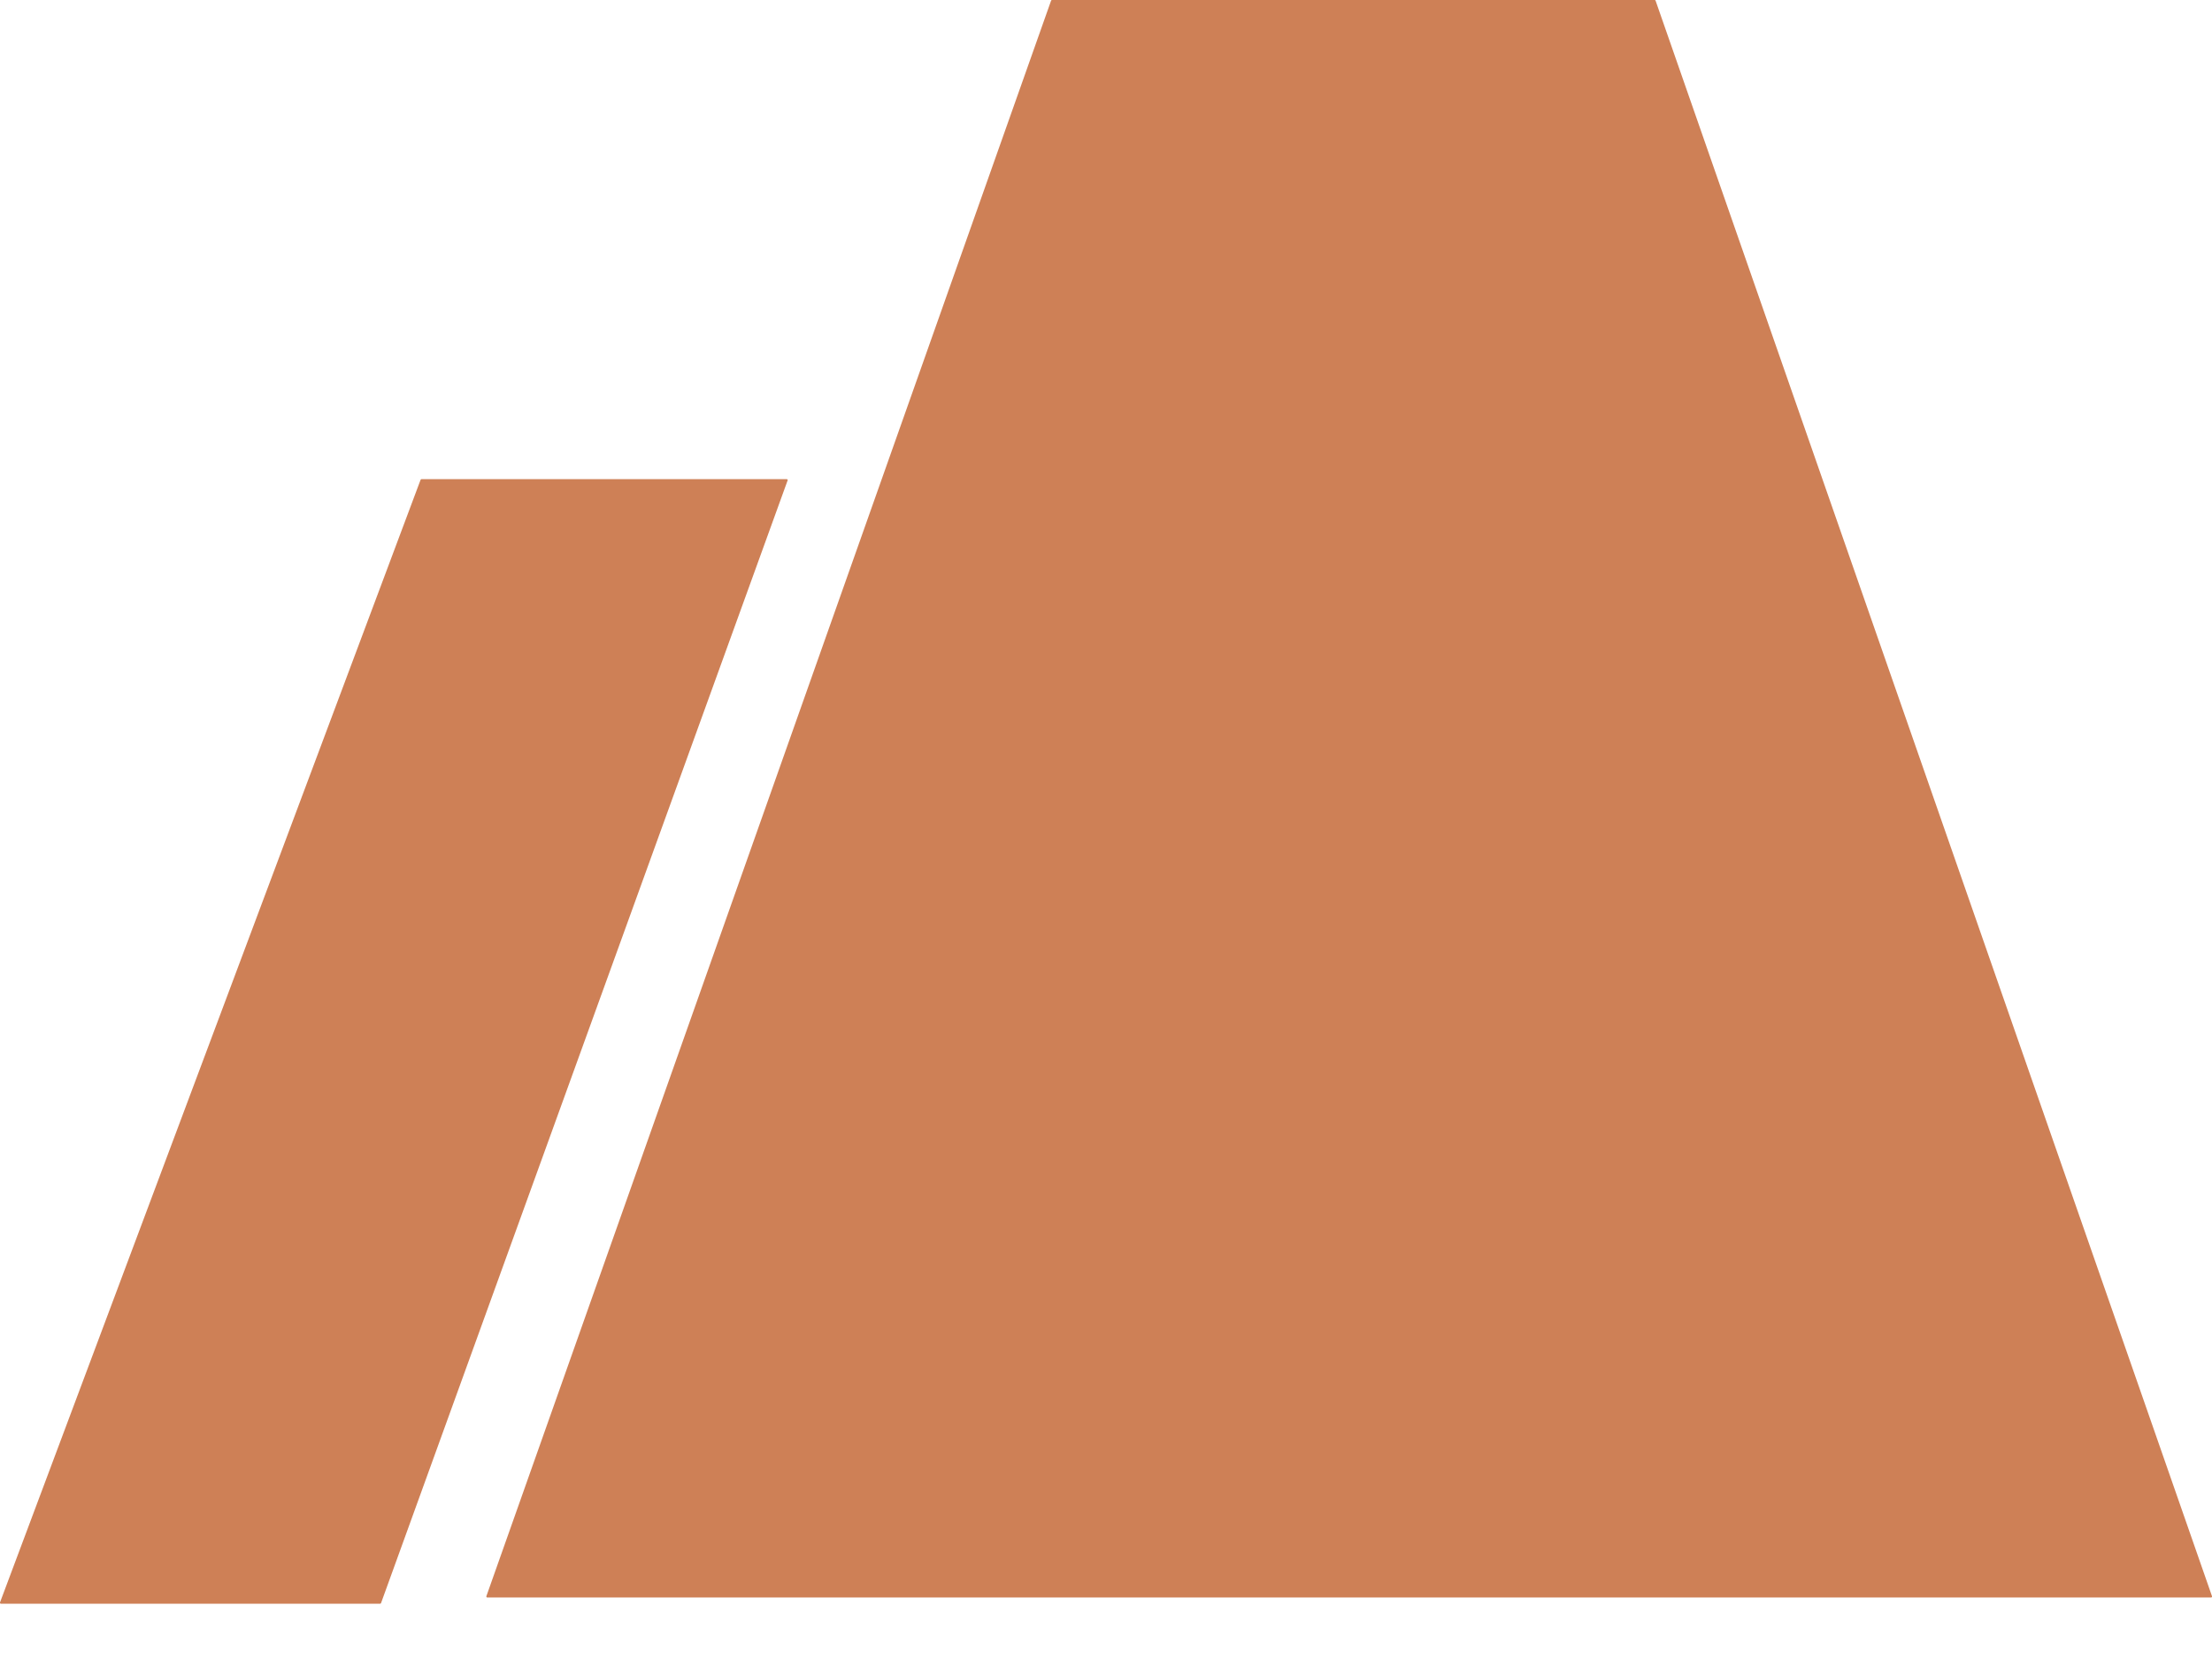
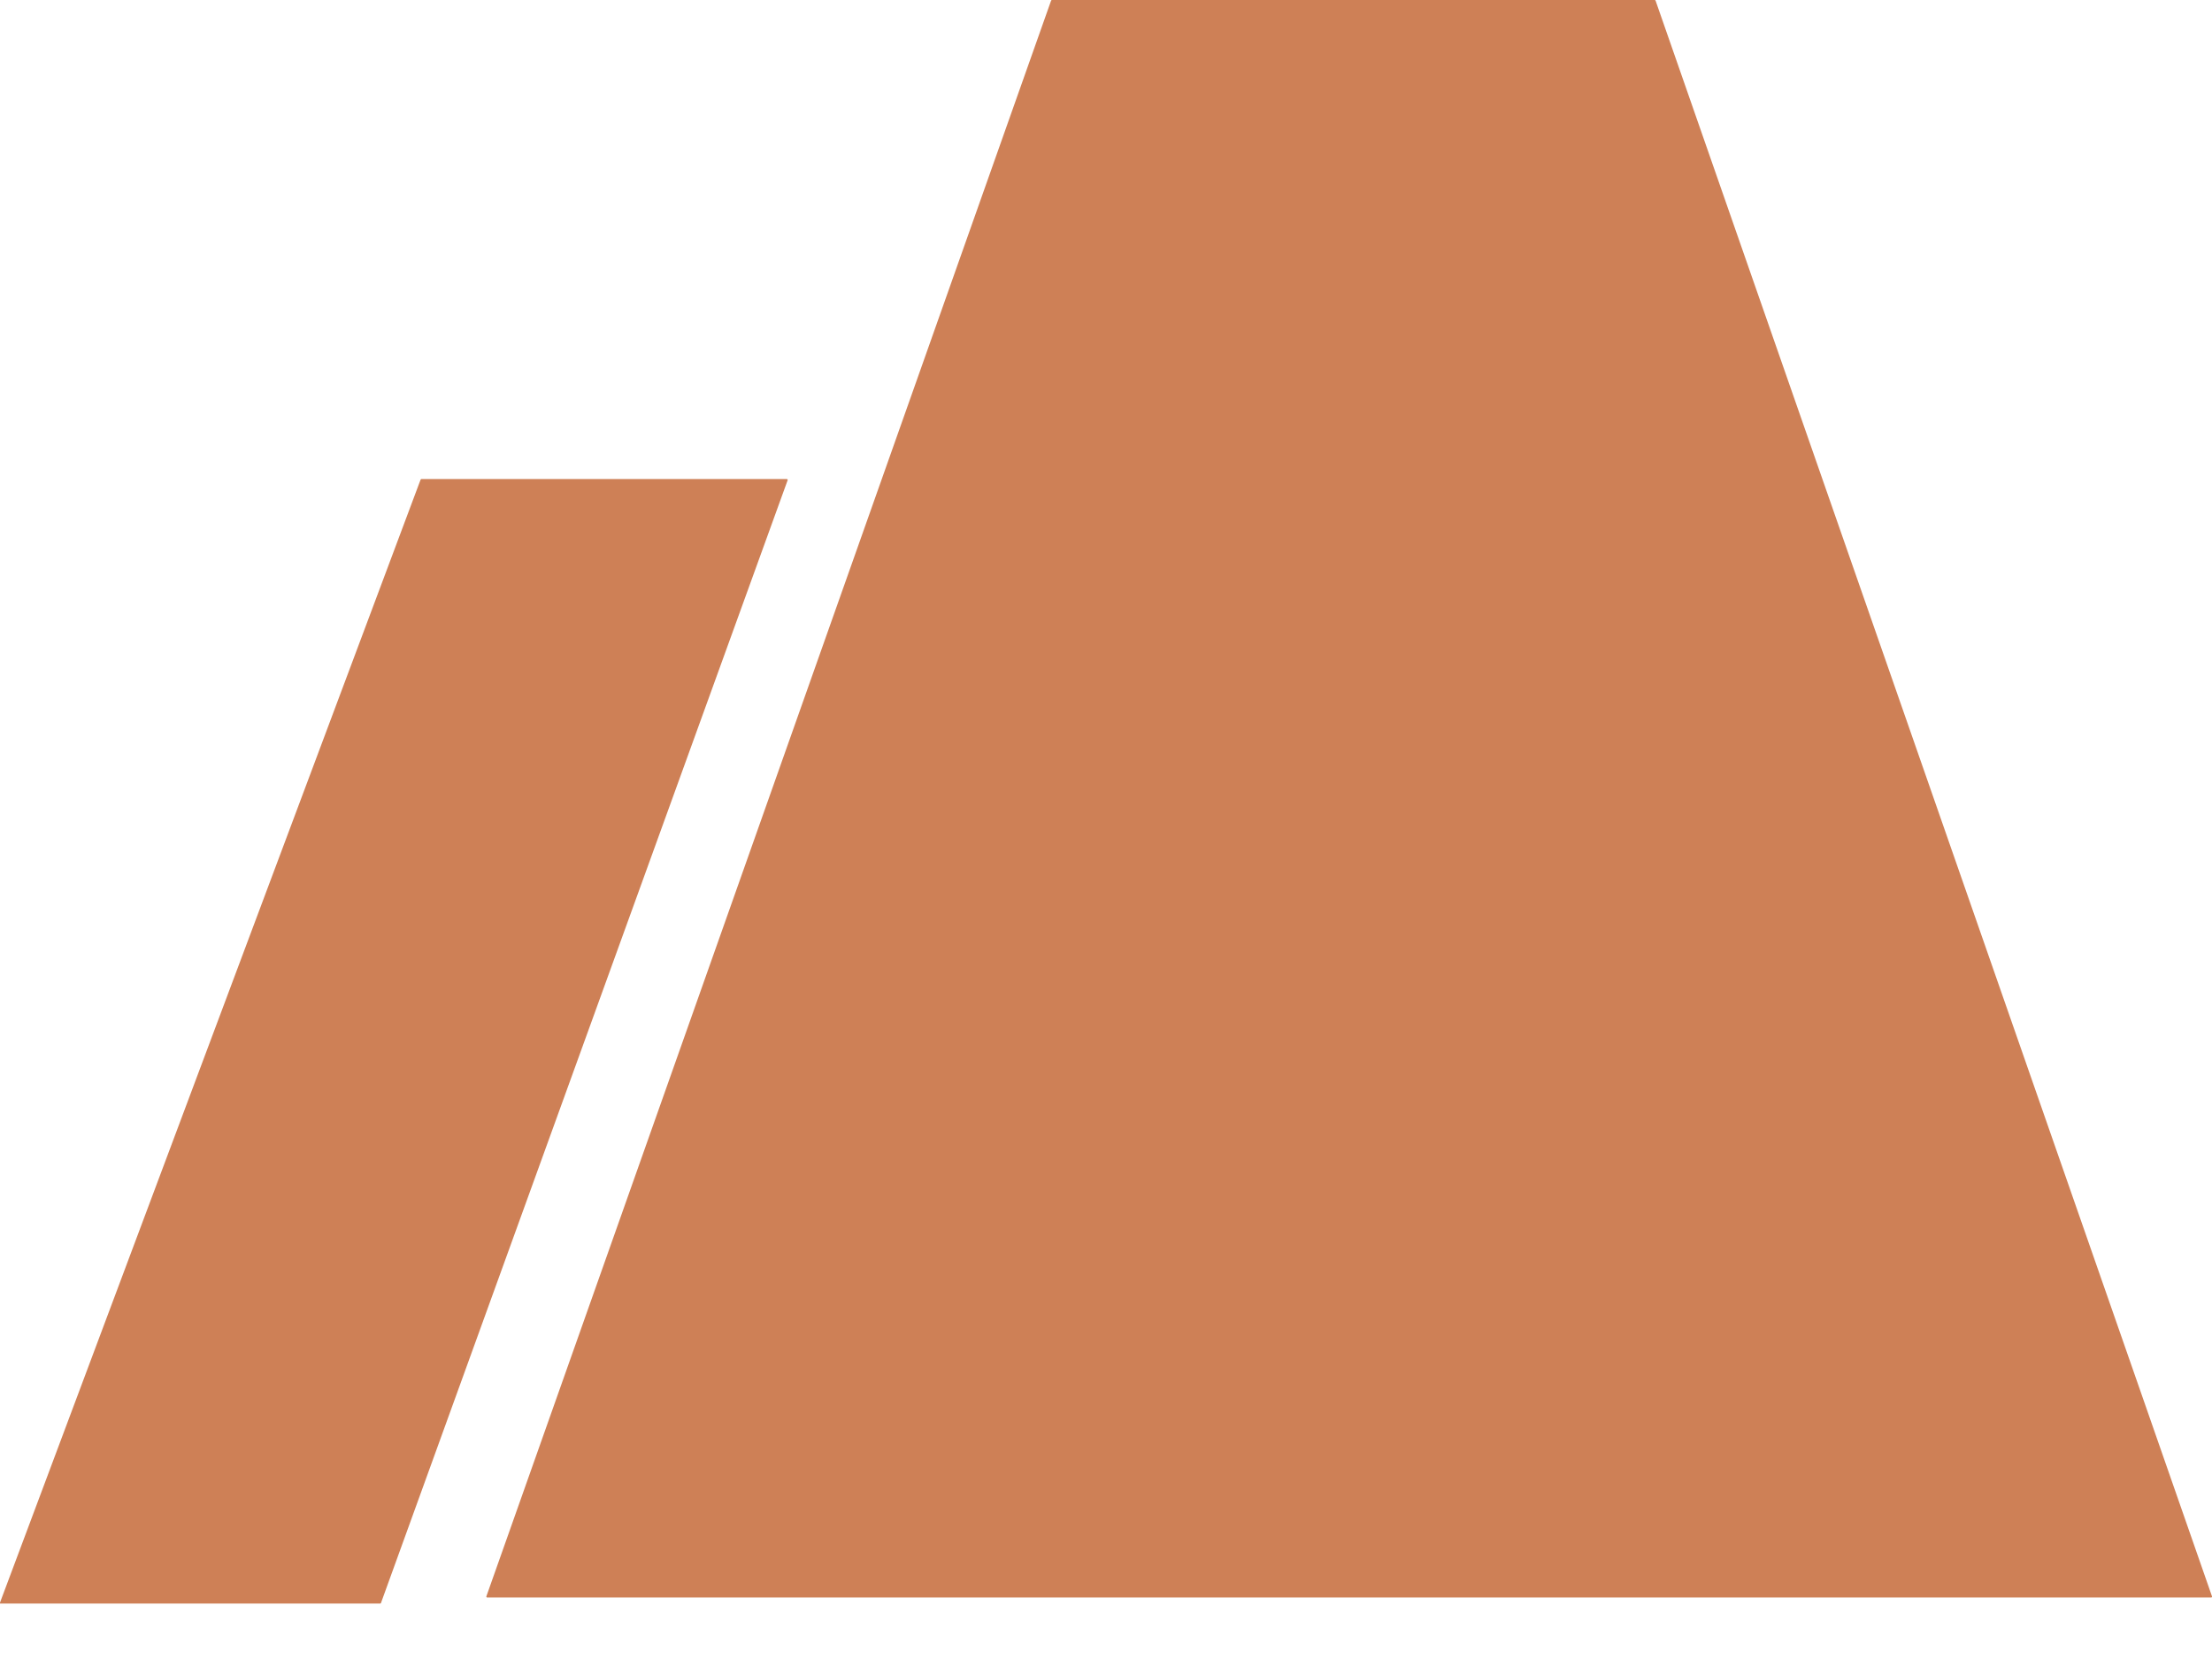
- <svg xmlns="http://www.w3.org/2000/svg" width="16" height="12" viewBox="0 0 16 12" fill="none">
-   <path fill-rule="evenodd" clip-rule="evenodd" d="M3.524 11.555C3.52 11.555 3.517 11.551 3.518 11.546L7.603 0.004C7.604 0.002 7.606 0 7.609 0H11.969C11.972 0 11.975 0.002 11.975 0.004L16 11.546C16.001 11.551 15.998 11.555 15.994 11.555H3.647H3.524ZM0.006 11.6C0.002 11.6 -0.001 11.596 0 11.591L3.042 3.471C3.043 3.468 3.046 3.466 3.048 3.466H5.691C5.696 3.466 5.699 3.471 5.697 3.475L2.756 11.596C2.755 11.598 2.752 11.6 2.75 11.6H0.006Z" fill="#CE8056" />
+ <svg xmlns="http://www.w3.org/2000/svg" width="16" height="12" fill="none">
+   <path fill-rule="evenodd" clip-rule="evenodd" d="M3.524 11.555a.006.006 0 0 1-.006-.008L7.603.004c0-.002.003-.004.006-.004h4.36c.003 0 .006.002.006.004L16 11.547a.006.006 0 0 1-.006.008H3.524ZM.006 11.6A.006.006 0 0 1 0 11.592L3.042 3.47c.001-.003.004-.005.006-.005h2.643c.005 0 .008.005.006.009l-2.941 8.12a.006.006 0 0 1-.006.005H.006Z" fill="#CE8056" />
</svg>
